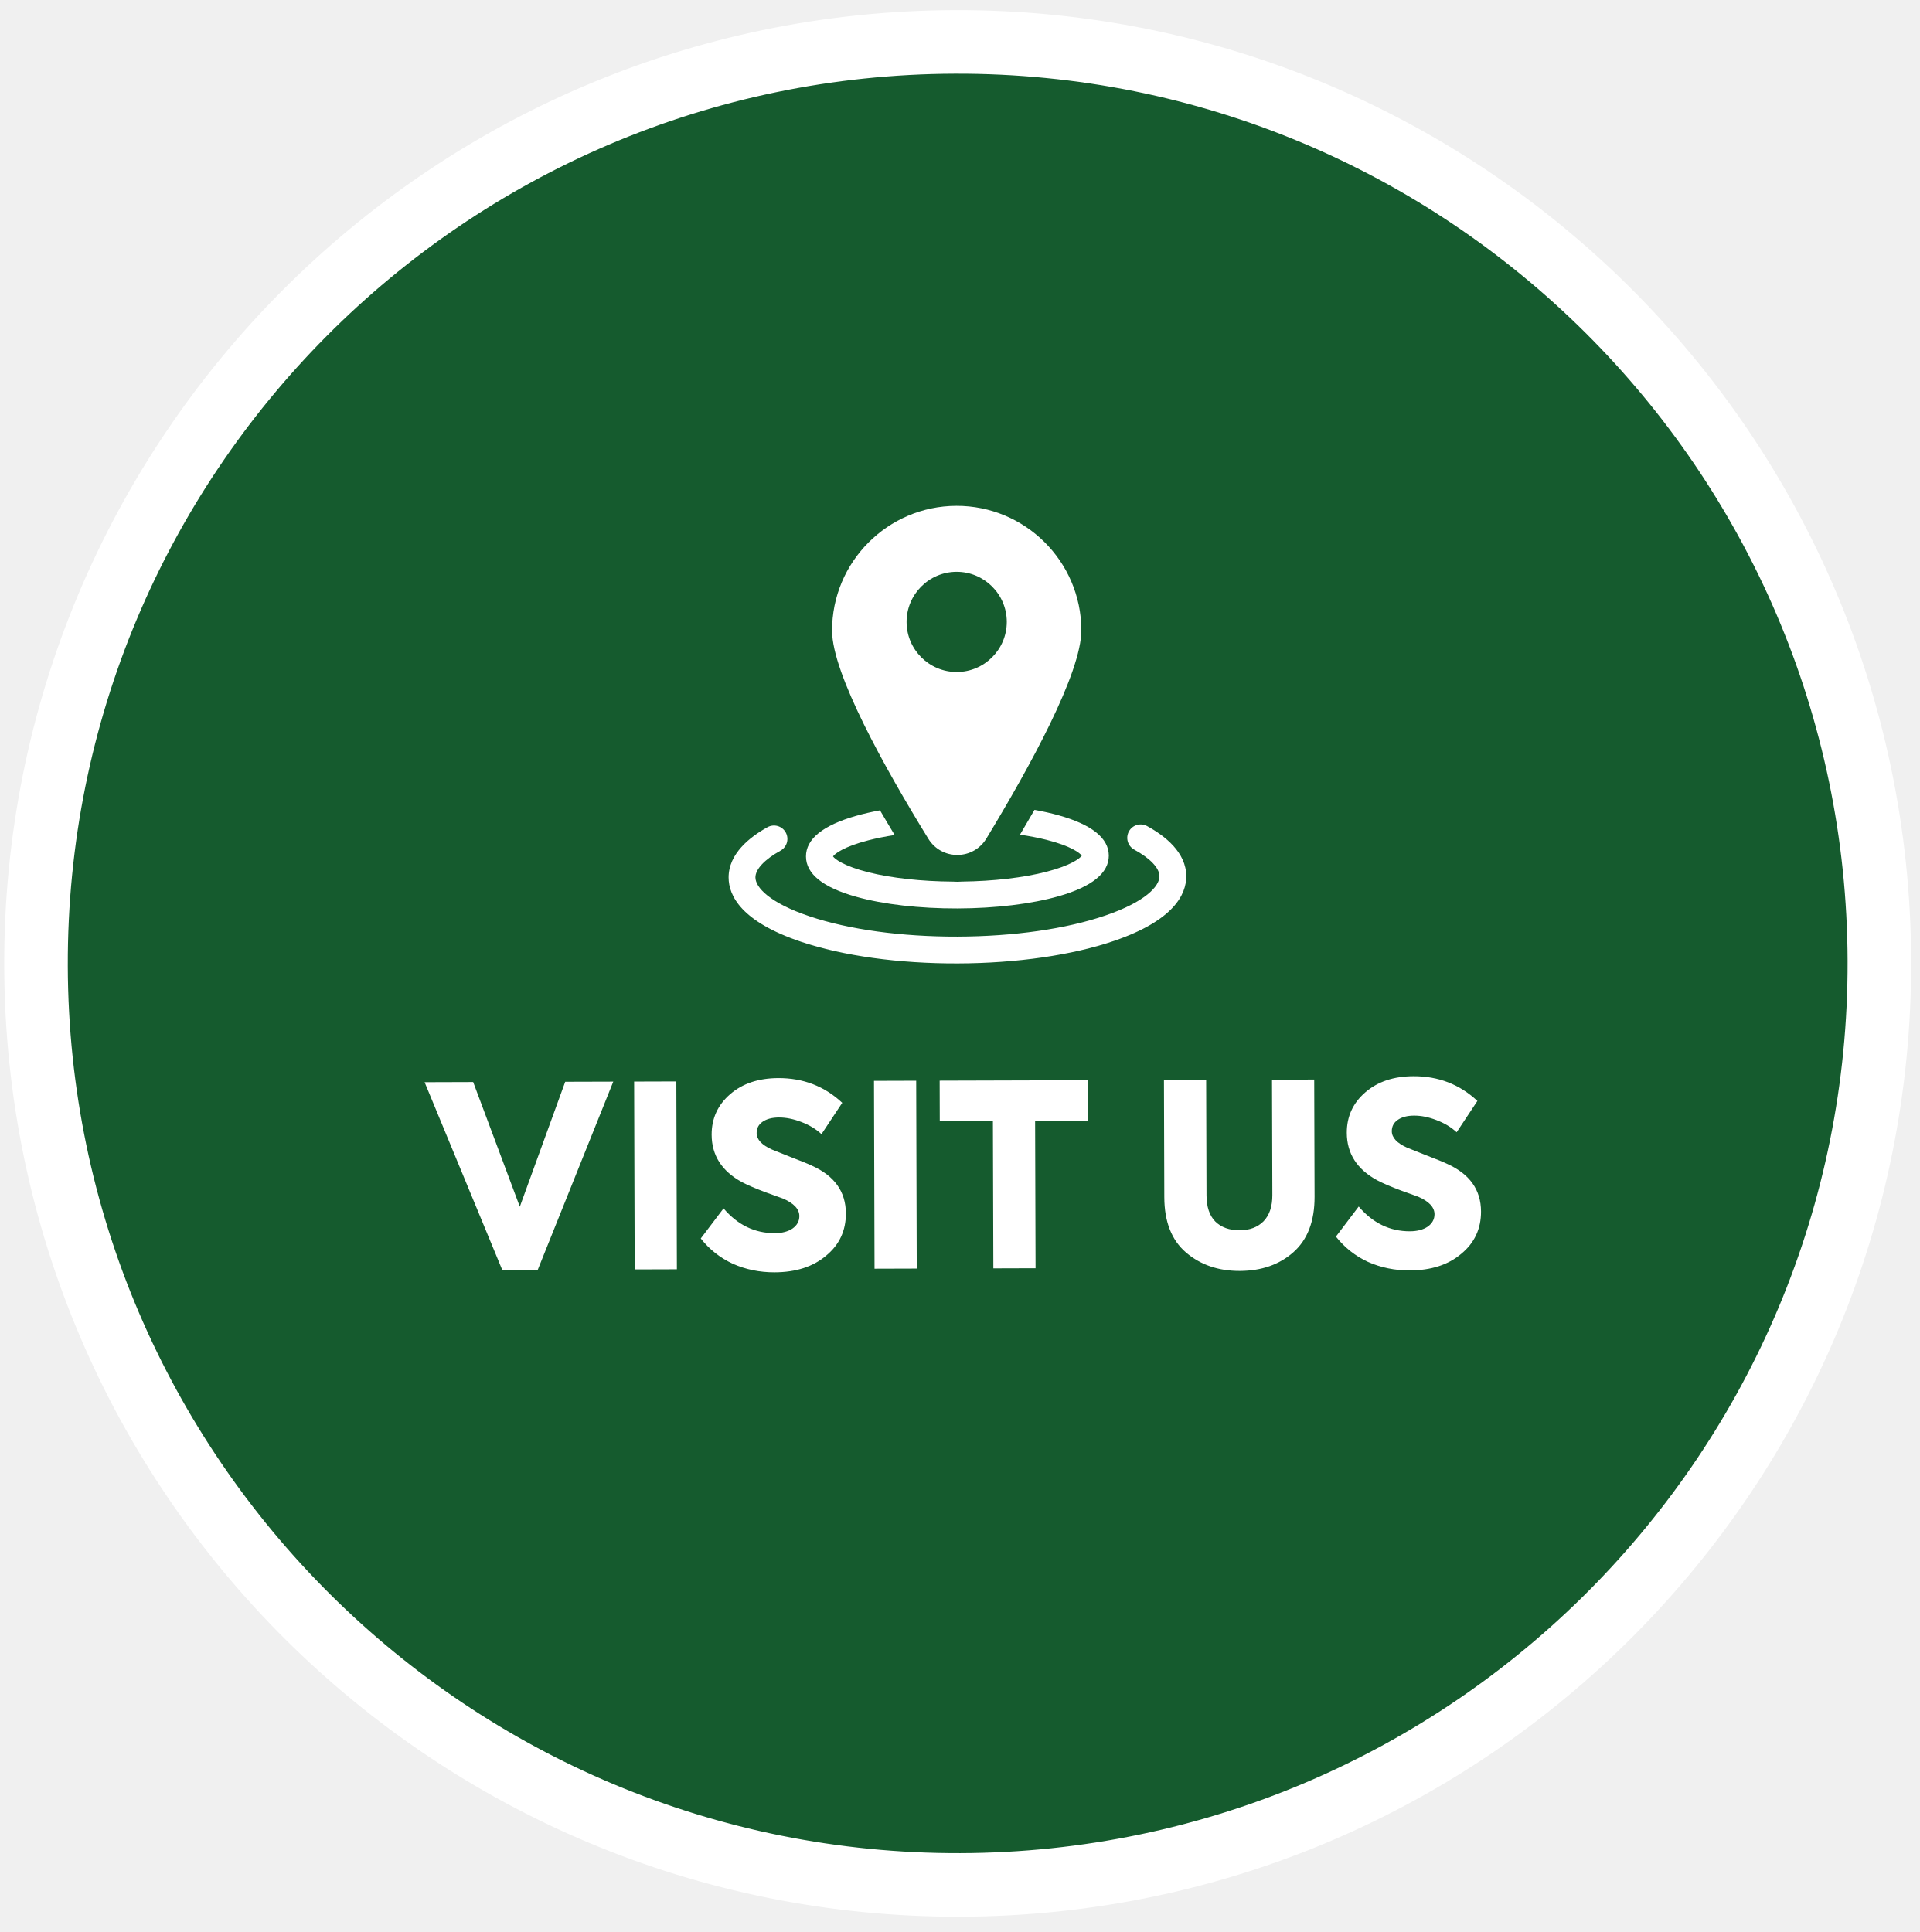
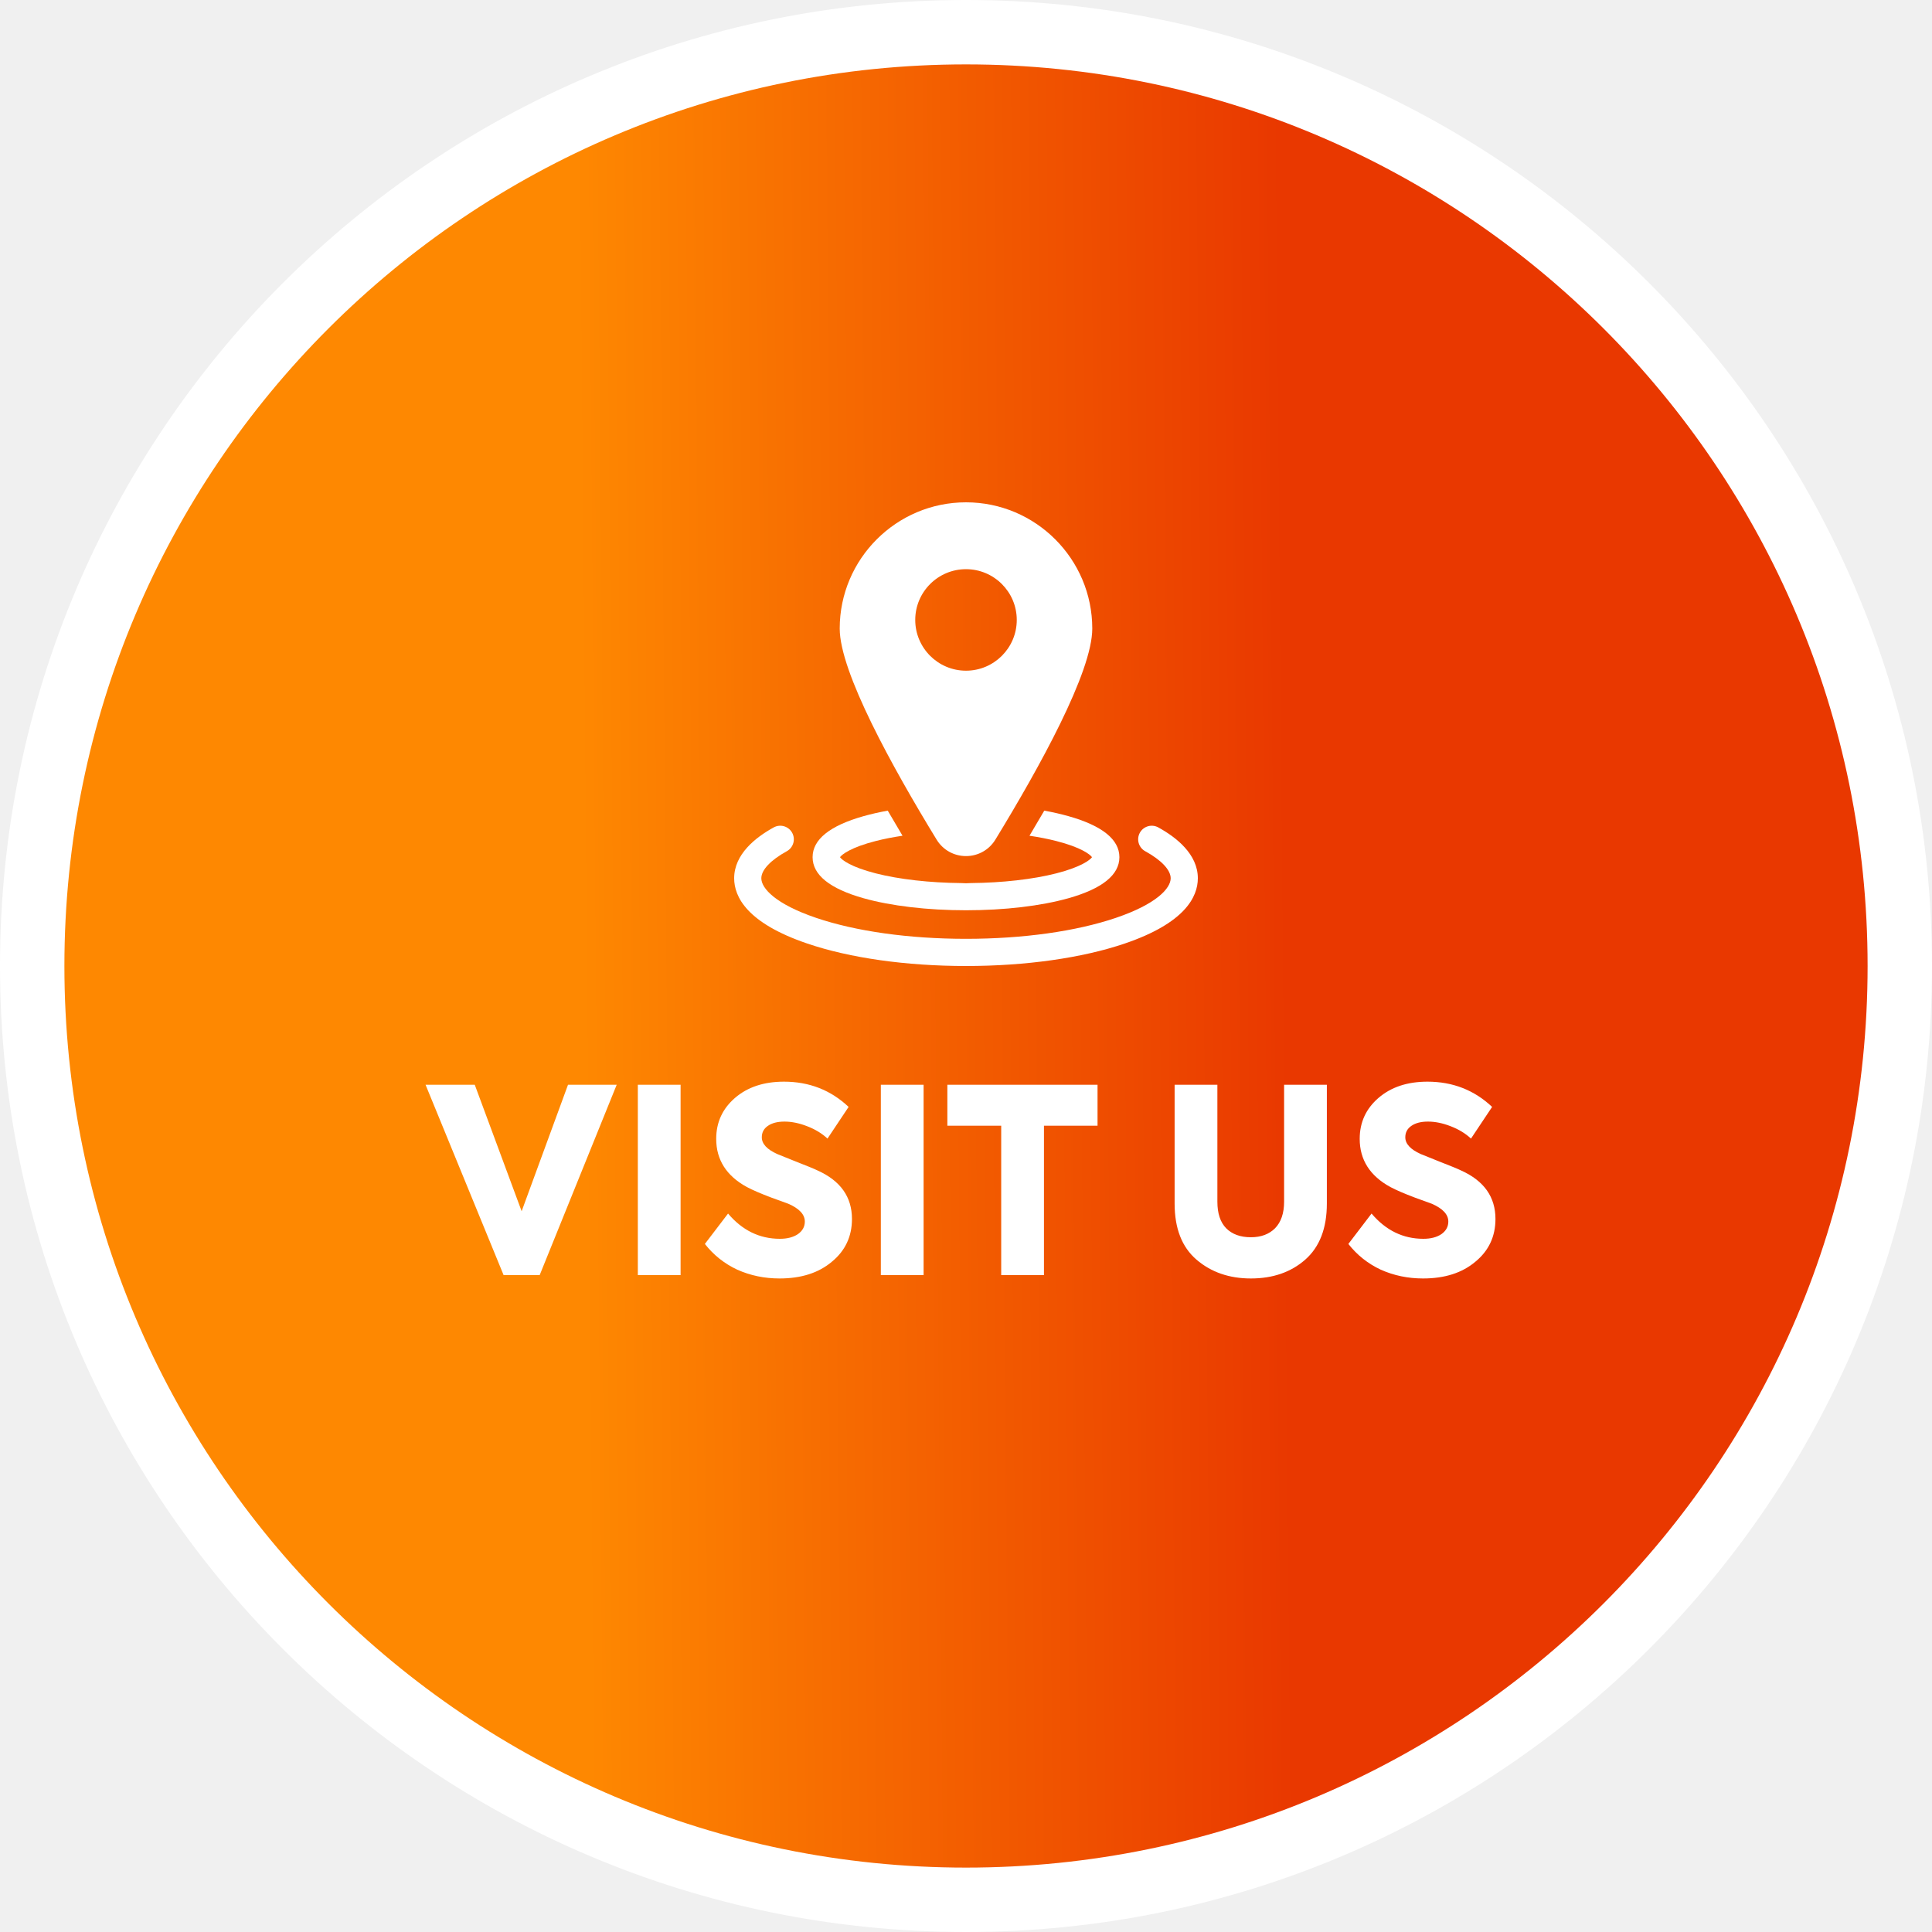
- <svg xmlns="http://www.w3.org/2000/svg" width="151" height="152" viewBox="0 0 151 152" fill="none">
-   <circle cx="75.332" cy="75.797" r="75" transform="rotate(-0.169315 75.3324 75.7968)" fill="white" />
-   <circle cx="75.332" cy="75.797" r="70" transform="rotate(-0.169315 75.3323 75.7969)" fill="#155B2E" />
-   <path d="M90.23 64.993C89.718 64.714 89.078 64.902 88.799 65.414C88.52 65.925 88.708 66.566 89.22 66.845C90.478 67.531 91.201 68.294 91.203 68.938C91.205 69.726 90.093 70.95 86.964 72.023C83.873 73.083 79.74 73.674 75.326 73.688C70.912 73.701 66.776 73.134 63.679 72.092C60.544 71.037 59.424 69.82 59.422 69.032C59.42 68.388 60.138 67.621 61.392 66.927C61.902 66.645 62.087 66.003 61.805 65.493C61.523 64.984 60.881 64.799 60.371 65.081C58.973 65.855 57.307 67.169 57.312 69.038C57.317 70.471 58.308 72.51 63.006 74.091C66.316 75.205 70.694 75.811 75.332 75.797C79.971 75.783 84.345 75.151 87.649 74.018C92.337 72.41 93.316 70.364 93.312 68.932C93.307 67.063 91.633 65.758 90.23 64.993Z" fill="white" />
-   <path d="M67.355 70.556C69.497 71.155 72.326 71.479 75.32 71.471C78.314 71.462 81.141 71.12 83.28 70.509C85.897 69.761 87.222 68.686 87.218 67.314C87.214 65.942 85.883 64.874 83.261 64.142C82.679 63.98 82.046 63.838 81.374 63.717C81.01 64.349 80.63 64.999 80.232 65.668C80.976 65.778 81.675 65.913 82.31 66.072C84.239 66.558 84.945 67.108 85.091 67.32C84.947 67.533 84.244 68.088 82.318 68.585C80.495 69.055 78.148 69.327 75.676 69.358C75.556 69.367 75.435 69.372 75.314 69.373C75.192 69.373 75.072 69.368 74.952 69.36C72.479 69.344 70.131 69.085 68.305 68.626C66.376 68.141 65.67 67.59 65.525 67.378C65.669 67.165 66.372 66.61 68.298 66.114C68.932 65.95 69.63 65.811 70.374 65.697C69.972 65.031 69.588 64.382 69.221 63.753C68.549 63.878 67.917 64.023 67.336 64.189C64.719 64.937 63.394 66.012 63.398 67.384C63.402 68.757 64.733 69.824 67.355 70.556Z" fill="white" />
-   <path d="M75.307 67.263C76.246 67.261 77.098 66.78 77.585 65.977C81 60.352 85.07 52.94 85.059 49.572C85.043 44.166 80.632 39.781 75.226 39.797C69.82 39.813 65.435 44.224 65.451 49.63C65.461 52.998 69.574 60.386 73.022 65.99C73.514 66.79 74.369 67.266 75.307 67.263ZM71.312 48.94C71.306 46.767 73.069 44.994 75.242 44.987C77.415 44.981 79.188 46.744 79.194 48.916C79.2 51.089 77.438 52.862 75.265 52.869C73.092 52.875 71.319 51.113 71.312 48.94Z" fill="white" />
-   <path d="M40.889 94.939L44.46 85.108L48.24 85.097L42.303 99.895L39.503 99.903L33.4 85.141L37.22 85.129L40.889 94.939ZM49.924 99.872L49.881 85.092L53.201 85.082L53.244 99.862L49.924 99.872ZM60.93 100.1C59.757 100.103 58.663 99.88 57.648 99.429C56.647 98.966 55.805 98.301 55.122 97.437L56.915 95.071C58.026 96.375 59.368 97.024 60.941 97.019C61.514 97.018 61.981 96.896 62.34 96.655C62.699 96.401 62.878 96.074 62.877 95.674C62.876 95.127 62.448 94.668 61.593 94.297L60.272 93.821C59.458 93.517 58.823 93.246 58.369 93.007C56.78 92.145 55.983 90.901 55.978 89.274C55.974 87.994 56.458 86.933 57.429 86.09C58.4 85.247 59.665 84.823 61.225 84.819C63.185 84.813 64.86 85.461 66.251 86.764L64.618 89.229C64.19 88.83 63.663 88.511 63.035 88.273C62.421 88.035 61.834 87.917 61.274 87.918C60.728 87.92 60.295 88.035 59.975 88.262C59.669 88.477 59.517 88.77 59.518 89.144C59.519 89.65 59.921 90.082 60.722 90.44L62.163 91.016C63.058 91.36 63.625 91.591 63.865 91.711C65.641 92.506 66.532 93.756 66.537 95.463C66.541 96.823 66.024 97.931 64.986 98.787C63.962 99.657 62.61 100.095 60.93 100.1ZM68.791 99.816L68.748 85.036L72.068 85.026L72.111 99.806L68.791 99.816ZM78.137 99.789L78.102 88.189L73.922 88.201L73.913 85.021L85.573 84.987L85.582 88.167L81.422 88.179L81.457 99.779L78.137 99.789ZM97.521 99.991C95.841 99.996 94.433 99.514 93.296 98.544C92.16 97.574 91.589 96.122 91.584 94.189L91.556 84.969L94.876 84.959L94.903 94.039C94.906 94.946 95.135 95.632 95.589 96.097C96.057 96.562 96.698 96.794 97.511 96.791C98.298 96.789 98.924 96.554 99.389 96.086C99.855 95.605 100.086 94.917 100.083 94.024L100.056 84.944L103.376 84.934L103.404 94.154C103.409 96.074 102.854 97.529 101.736 98.519C100.633 99.496 99.227 99.986 97.521 99.991ZM110.891 99.952C109.718 99.955 108.624 99.732 107.609 99.282C106.608 98.818 105.766 98.154 105.083 97.289L106.876 94.924C107.987 96.227 109.329 96.876 110.902 96.872C111.475 96.87 111.942 96.749 112.301 96.508C112.66 96.253 112.839 95.926 112.838 95.526C112.836 94.979 112.408 94.521 111.554 94.15L110.232 93.674C109.418 93.37 108.784 93.098 108.33 92.859C106.741 91.997 105.944 90.753 105.939 89.126C105.935 87.847 106.419 86.785 107.39 85.942C108.36 85.099 109.626 84.676 111.186 84.671C113.146 84.665 114.821 85.314 116.212 86.616L114.579 89.081C114.151 88.682 113.623 88.364 112.996 88.126C112.382 87.887 111.795 87.769 111.235 87.771C110.688 87.772 110.255 87.887 109.936 88.115C109.63 88.329 109.478 88.623 109.479 88.996C109.48 89.503 109.881 89.935 110.682 90.293L112.124 90.868C113.019 91.212 113.586 91.444 113.826 91.563C115.602 92.358 116.492 93.609 116.497 95.315C116.501 96.675 115.985 97.784 114.947 98.64C113.923 99.51 112.571 99.947 110.891 99.952Z" fill="white" />
+ <svg xmlns="http://www.w3.org/2000/svg" width="150" height="150" viewBox="0 0 150 150" fill="none">
+   <circle cx="75" cy="75" r="75" fill="white" />
+   <circle cx="75" cy="75" r="70" fill="url(#paint0_linear_1032_9290)" />
+   <path d="M89.929 64.24C89.419 63.959 88.778 64.146 88.497 64.656C88.217 65.167 88.403 65.808 88.914 66.089C90.17 66.779 90.891 67.544 90.891 68.188C90.891 68.975 89.775 70.196 86.643 71.26C83.549 72.311 79.414 72.89 75 72.89C70.586 72.89 66.451 72.311 63.357 71.26C60.225 70.196 59.109 68.975 59.109 68.188C59.109 67.544 59.83 66.779 61.086 66.089C61.597 65.808 61.783 65.167 61.503 64.656C61.222 64.146 60.581 63.959 60.071 64.24C58.67 65.009 57 66.319 57 68.188C57 69.621 57.985 71.663 62.679 73.257C65.986 74.381 70.361 75 75 75C79.639 75 84.014 74.381 87.321 73.257C92.015 71.663 93 69.621 93 68.188C93 66.319 91.33 65.009 89.929 64.24Z" fill="white" />
+   <path d="M67.037 69.736C69.178 70.34 72.006 70.673 75 70.673C77.994 70.673 80.822 70.34 82.963 69.736C85.582 68.996 86.91 67.924 86.91 66.552C86.91 65.18 85.582 64.109 82.963 63.369C82.381 63.205 81.749 63.06 81.077 62.938C80.712 63.568 80.329 64.218 79.929 64.886C80.673 64.997 81.372 65.134 82.006 65.296C83.934 65.787 84.638 66.34 84.783 66.552C84.638 66.765 83.934 67.317 82.006 67.808C80.182 68.273 77.834 68.538 75.362 68.562C75.242 68.571 75.122 68.576 75 68.576C74.879 68.576 74.758 68.571 74.638 68.562C72.166 68.538 69.818 68.273 67.994 67.808C66.066 67.317 65.362 66.765 65.217 66.552C65.362 66.34 66.066 65.787 67.994 65.296C68.628 65.134 69.327 64.997 70.071 64.886C69.671 64.218 69.289 63.568 68.924 62.938C68.251 63.06 67.619 63.205 67.037 63.369C64.418 64.109 63.09 65.18 63.09 66.552C63.09 67.924 64.418 68.996 67.037 69.736Z" fill="white" />
+   <path d="M75 66.466C75.939 66.466 76.791 65.988 77.281 65.187C80.713 59.572 84.804 52.172 84.804 48.804C84.804 43.398 80.406 39 75 39C69.594 39 65.195 43.398 65.195 48.804C65.195 52.172 69.286 59.572 72.718 65.187C73.208 65.988 74.061 66.466 75 66.466ZM71.059 48.131C71.059 45.958 72.827 44.191 75 44.191C77.173 44.191 78.941 45.958 78.941 48.131C78.941 50.304 77.173 52.072 75 52.072C72.827 52.072 71.059 50.304 71.059 48.131Z" fill="white" />
+   <path d="M40.5 94.04L44.1 84.22H47.88L41.9 99H39.1L33.04 84.22H36.86L40.5 94.04ZM49.521 99V84.22H52.841V99H49.521ZM60.526 99.26C59.353 99.26 58.26 99.033 57.246 98.58C56.246 98.113 55.406 97.447 54.726 96.58L56.526 94.22C57.633 95.527 58.973 96.18 60.546 96.18C61.12 96.18 61.586 96.06 61.946 95.82C62.306 95.567 62.486 95.24 62.486 94.84C62.486 94.293 62.06 93.833 61.206 93.46L59.886 92.98C59.073 92.673 58.44 92.4 57.986 92.16C56.4 91.293 55.606 90.047 55.606 88.42C55.606 87.14 56.093 86.08 57.066 85.24C58.04 84.4 59.306 83.98 60.866 83.98C62.826 83.98 64.5 84.633 65.886 85.94L64.246 88.4C63.82 88 63.293 87.68 62.666 87.44C62.053 87.2 61.466 87.08 60.906 87.08C60.36 87.08 59.926 87.193 59.606 87.42C59.3 87.633 59.146 87.927 59.146 88.3C59.146 88.807 59.546 89.24 60.346 89.6L61.786 90.18C62.68 90.527 63.246 90.76 63.486 90.88C65.26 91.68 66.146 92.933 66.146 94.64C66.146 96 65.626 97.107 64.586 97.96C63.56 98.827 62.206 99.26 60.526 99.26ZM68.388 99V84.22H71.708V99H68.388ZM77.733 99V87.4H73.553V84.22H85.213V87.4H81.053V99H77.733ZM97.117 99.26C95.437 99.26 94.03 98.773 92.897 97.8C91.763 96.827 91.197 95.373 91.197 93.44V84.22H94.517V93.3C94.517 94.207 94.743 94.893 95.197 95.36C95.663 95.827 96.303 96.06 97.117 96.06C97.903 96.06 98.53 95.827 98.997 95.36C99.463 94.88 99.697 94.193 99.697 93.3V84.22H103.017V93.44C103.017 95.36 102.457 96.813 101.337 97.8C100.23 98.773 98.823 99.26 97.117 99.26ZM110.487 99.26C109.314 99.26 108.221 99.033 107.207 98.58C106.207 98.113 105.367 97.447 104.687 96.58L106.487 94.22C107.594 95.527 108.934 96.18 110.507 96.18C111.081 96.18 111.547 96.06 111.907 95.82C112.267 95.567 112.447 95.24 112.447 94.84C112.447 94.293 112.021 93.833 111.167 93.46L109.847 92.98C109.034 92.673 108.401 92.4 107.947 92.16C106.361 91.293 105.567 90.047 105.567 88.42C105.567 87.14 106.054 86.08 107.027 85.24C108.001 84.4 109.267 83.98 110.827 83.98C112.787 83.98 114.461 84.633 115.847 85.94L114.207 88.4C113.781 88 113.254 87.68 112.627 87.44C112.014 87.2 111.427 87.08 110.867 87.08C110.321 87.08 109.887 87.193 109.567 87.42C109.261 87.633 109.107 87.927 109.107 88.3C109.107 88.807 109.507 89.24 110.307 89.6L111.747 90.18C112.641 90.527 113.207 90.76 113.447 90.88C115.221 91.68 116.107 92.933 116.107 94.64C116.107 96 115.587 97.107 114.547 97.96C113.521 98.827 112.167 99.26 110.487 99.26Z" fill="white" />
+   <defs>
+     <linearGradient id="paint0_linear_1032_9290" x1="21.311" y1="182.359" x2="129.426" y2="181.413" gradientUnits="userSpaceOnUse">
+       <stop offset="0.23" stop-color="#FE8801" />
+       <stop offset="0.736" stop-color="#E93800" />
+     </linearGradient>
+   </defs>
</svg>
